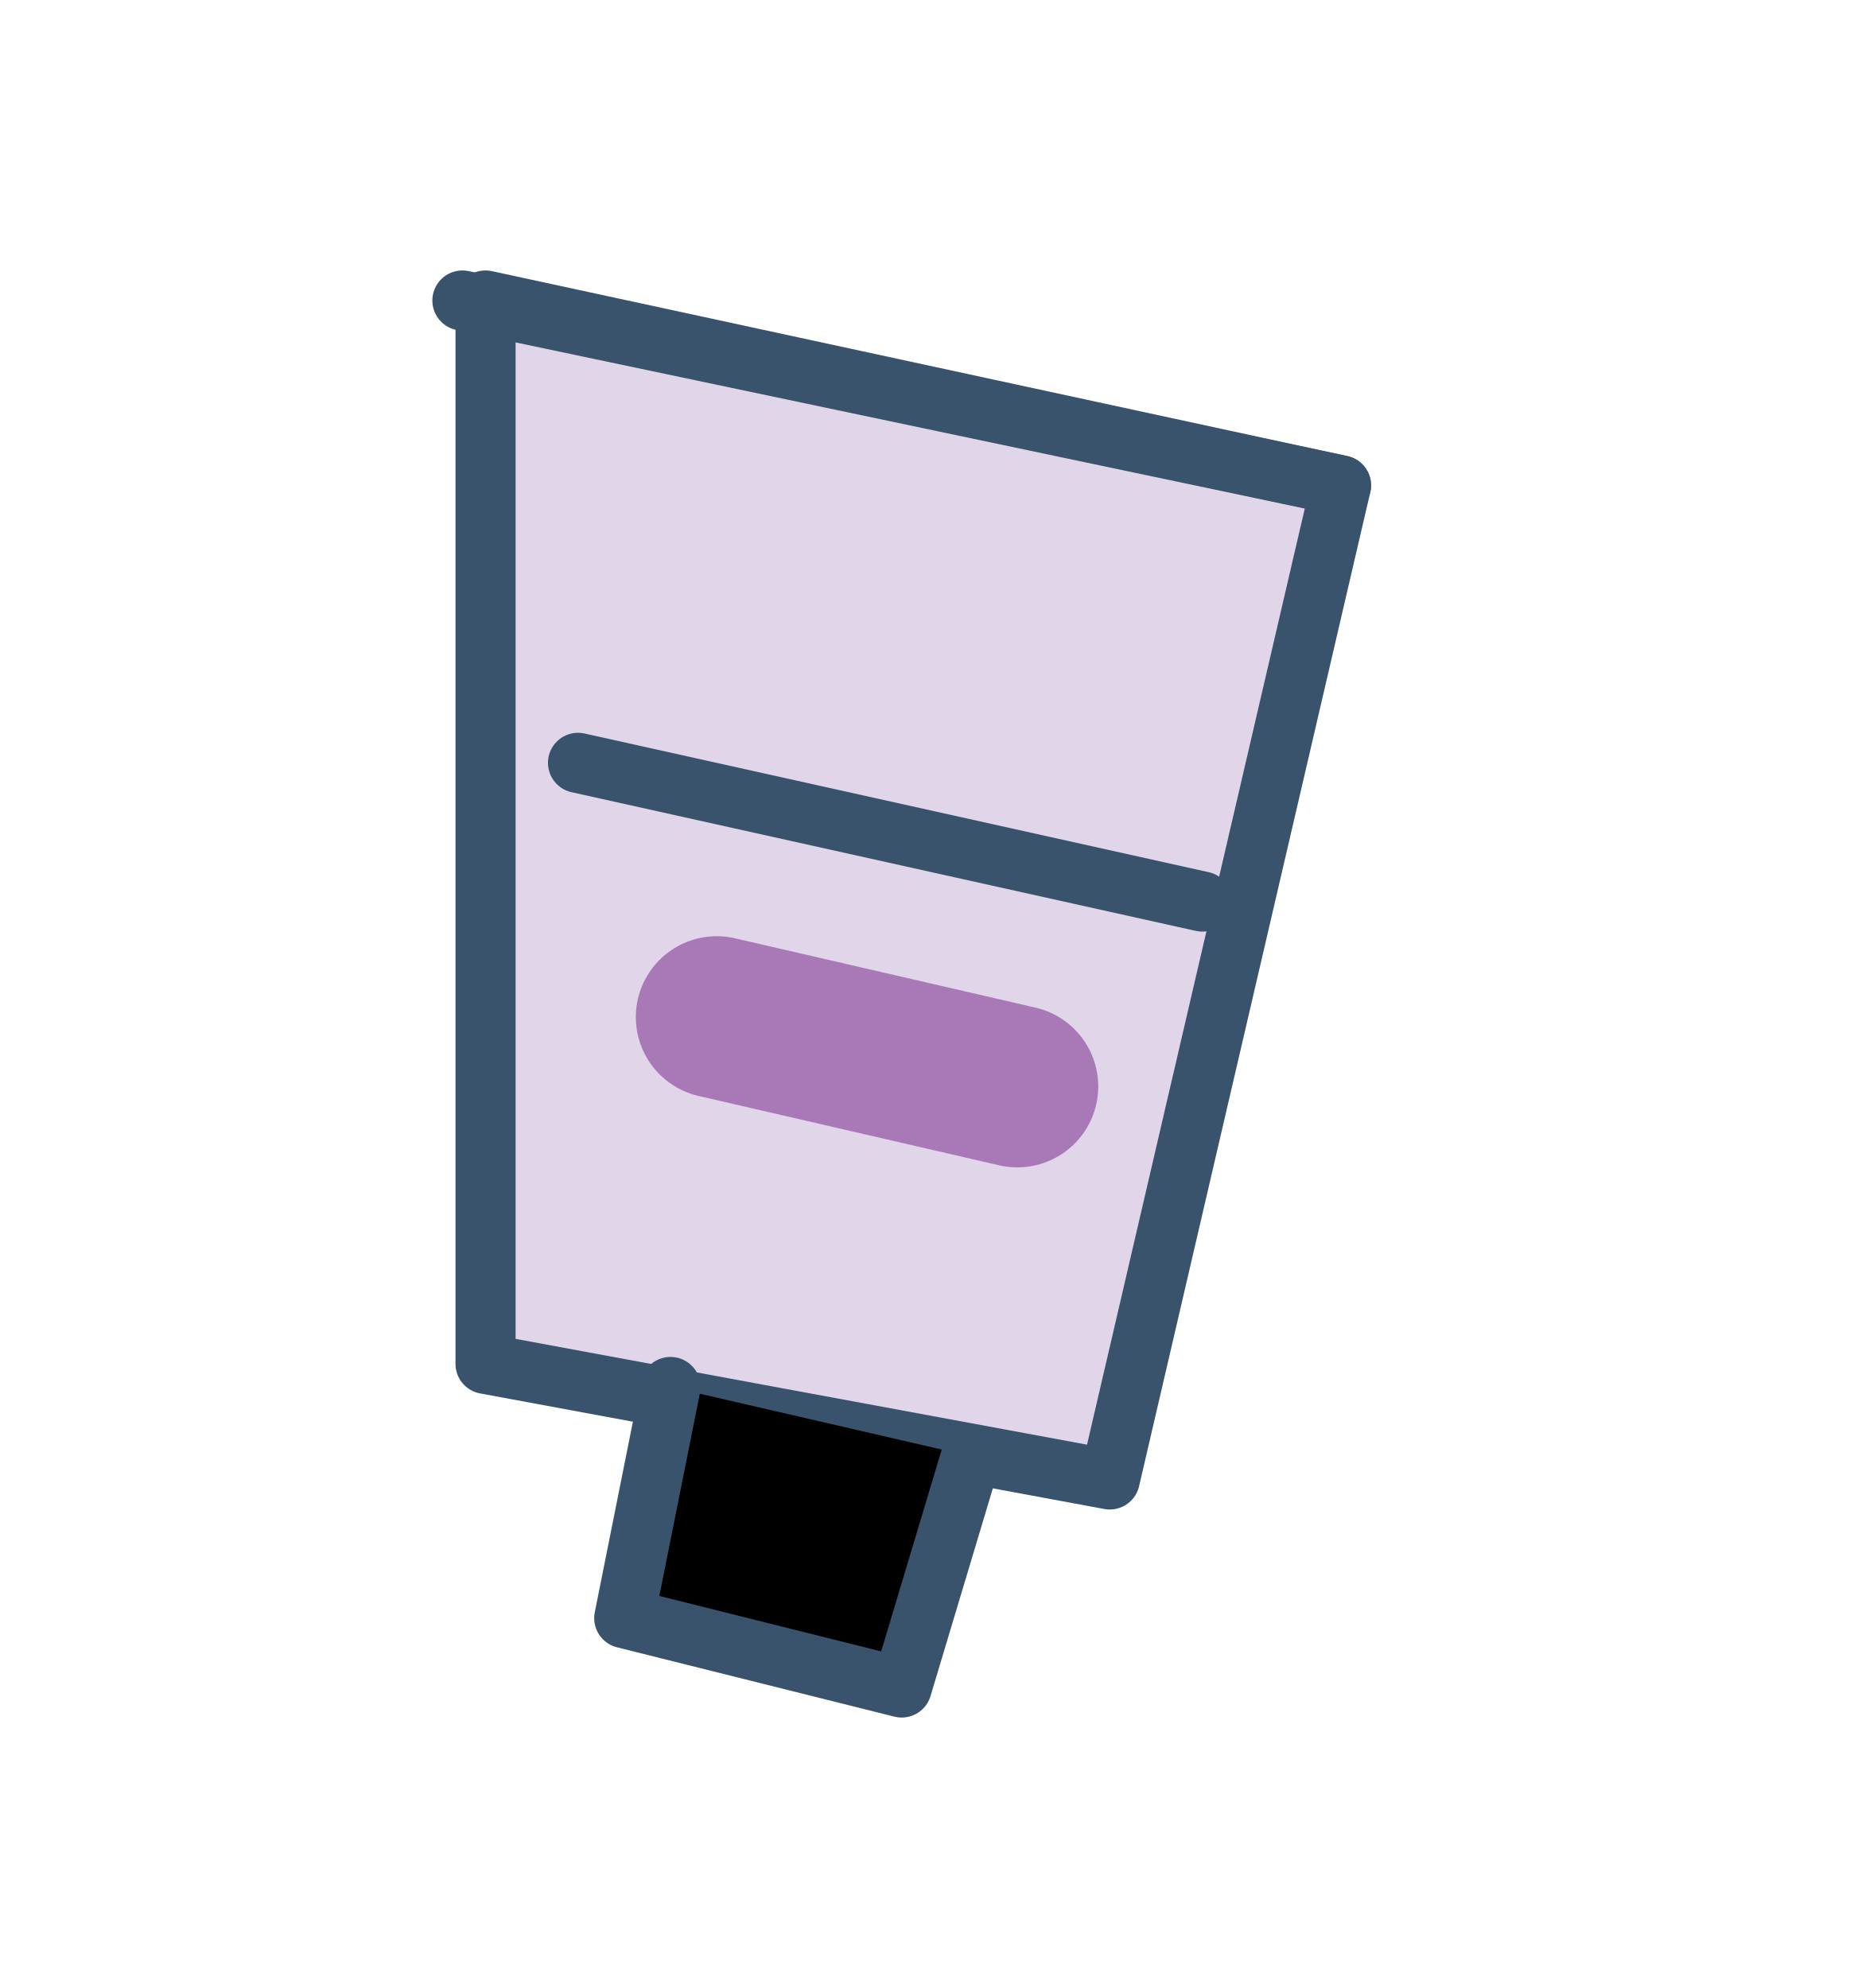
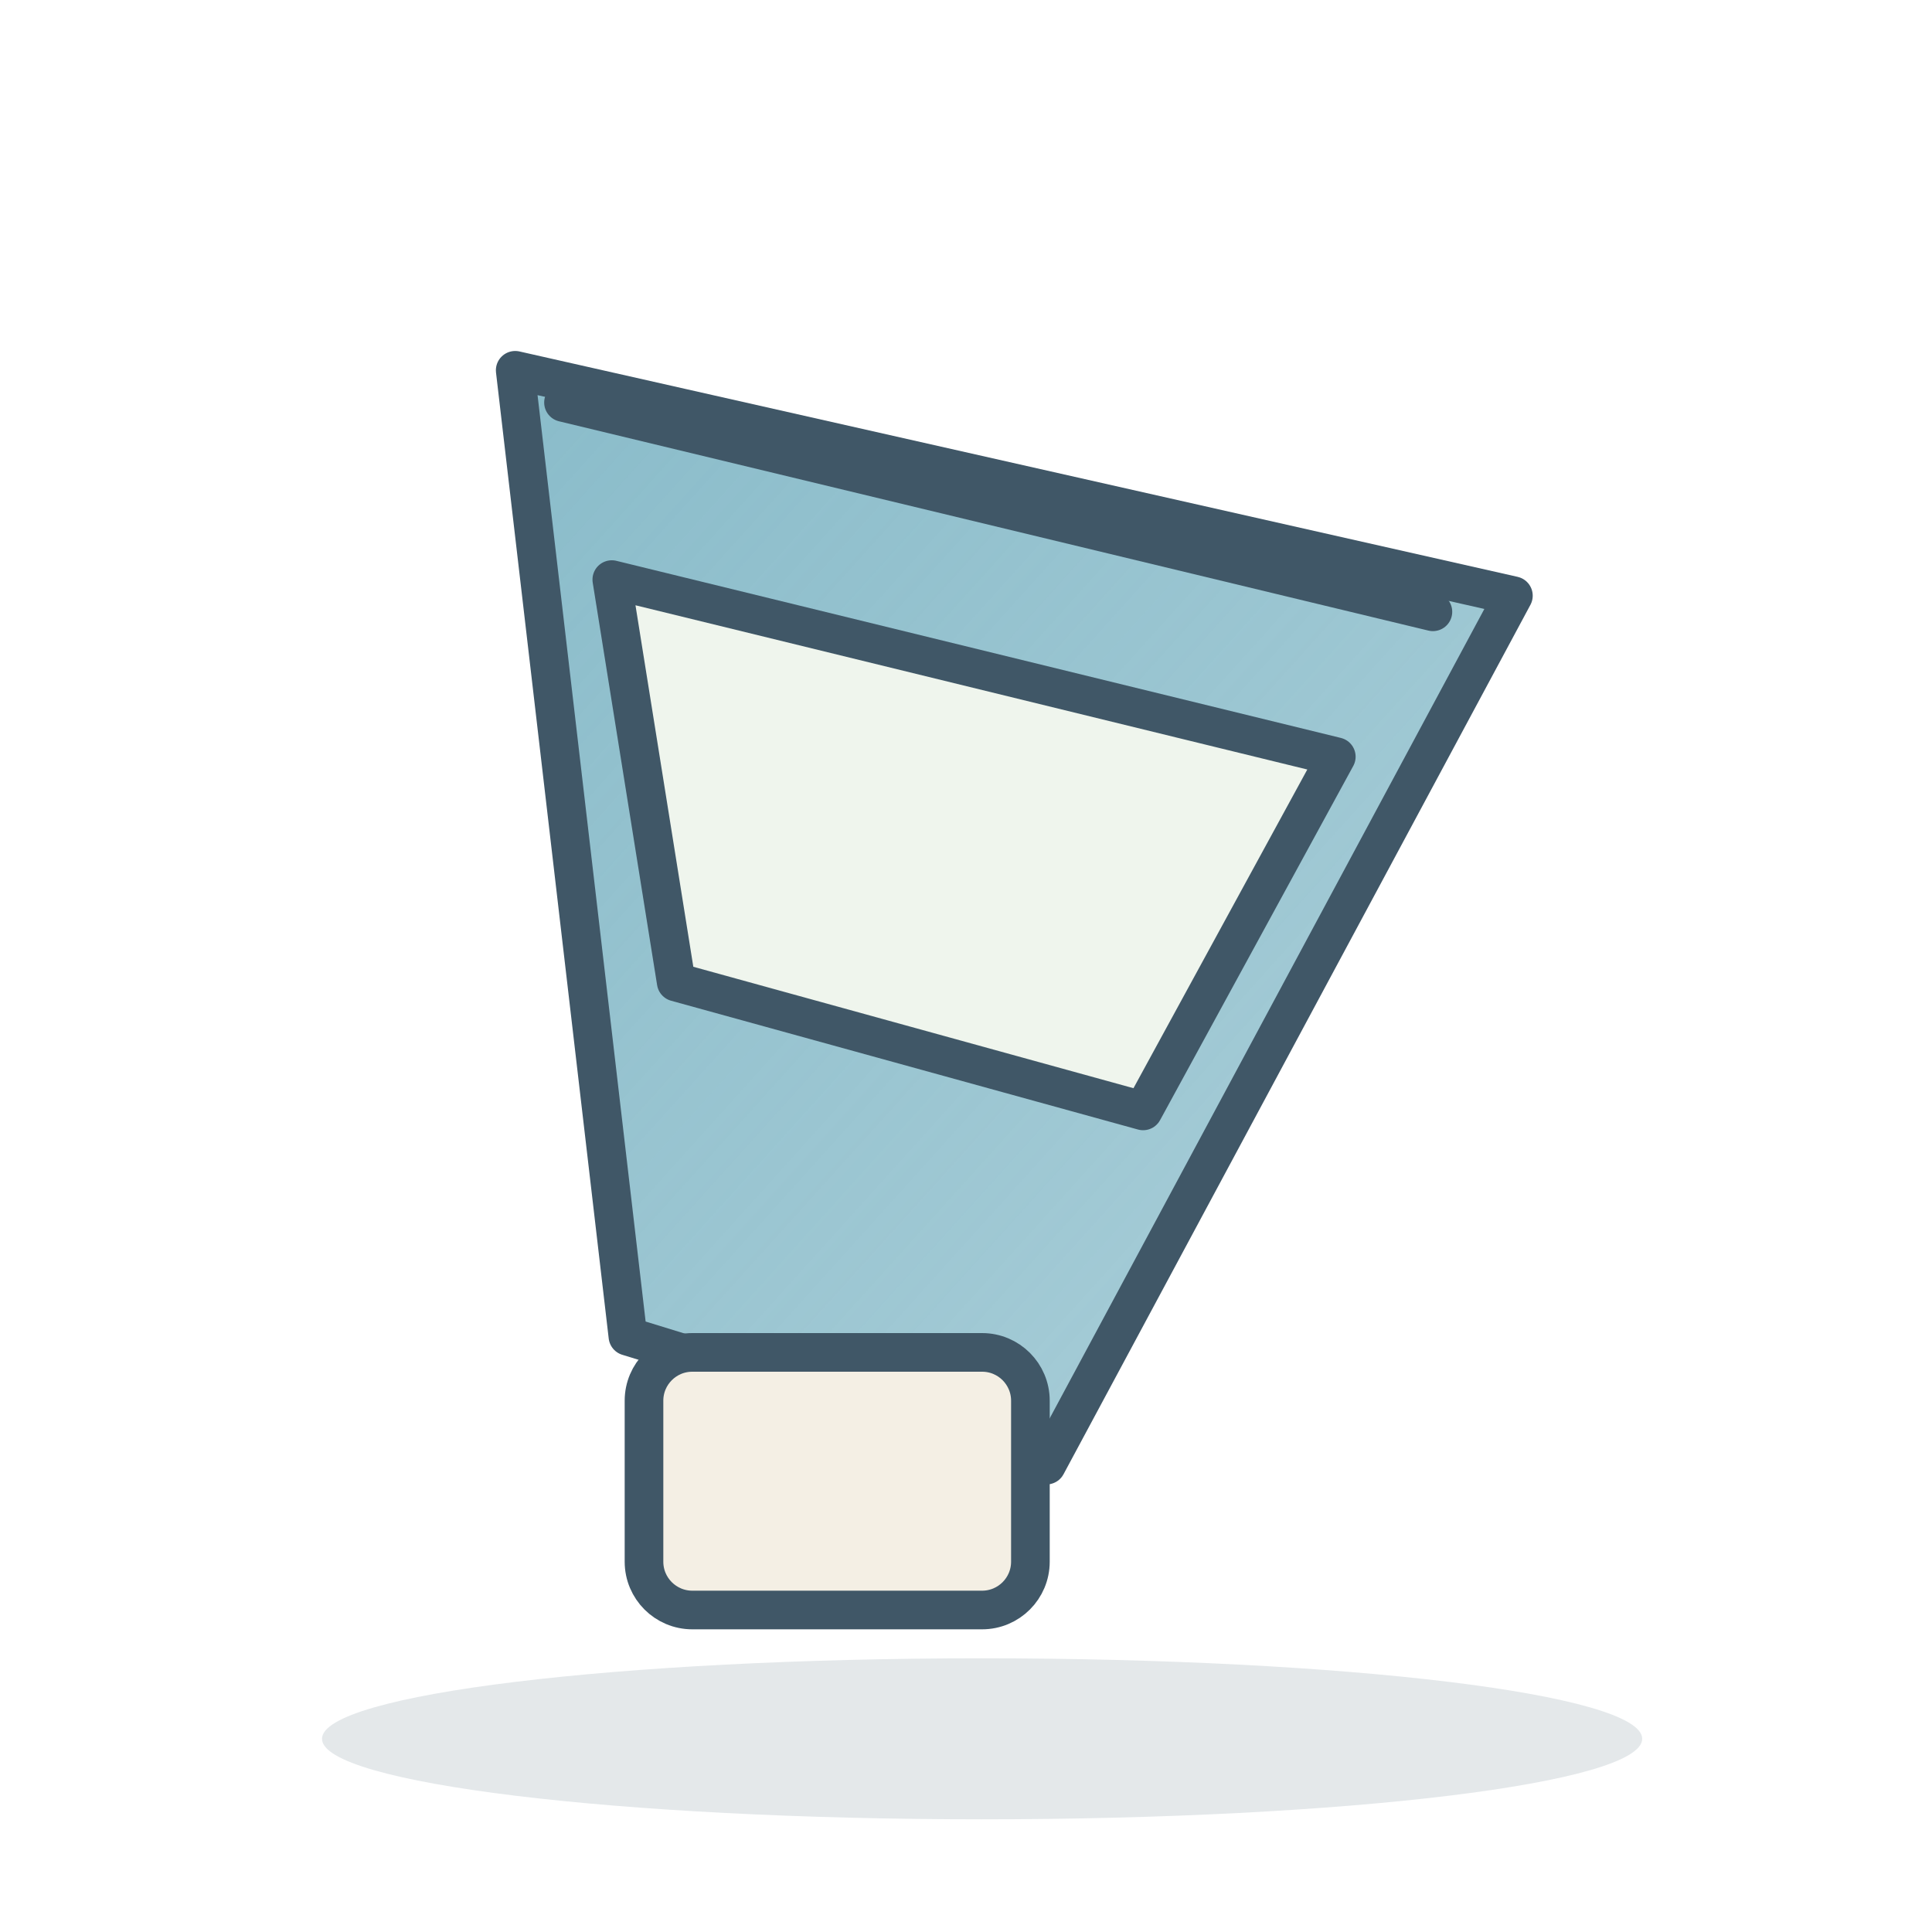
- <svg xmlns="http://www.w3.org/2000/svg" viewBox="0 0 80 86">
-   <g stroke="#38536b" stroke-width="2.6" stroke-linecap="round" stroke-linejoin="round">
-     <path d="m21 13 37 8-10 43-27-5Z" fill="#e1d6e9" />
-     <path d="m20 13 38 8M25 33l27 6M29 60l-2 10 12 3 3-10" />
-     <path d="m31 44 13 3" stroke="#a878b7" stroke-width="7" />
+ <svg xmlns="http://www.w3.org/2000/svg" viewBox="0 0 120 120" role="img">
+   <defs>
+     <linearGradient id="body" x1="0" y1="0" x2="1" y2="1">
+       <stop stop-color="#8abcca" />
+       <stop offset="1" stop-color="#8abcca" stop-opacity=".72" />
+     </linearGradient>
+   </defs>
+   <ellipse cx="61" cy="108" rx="41" ry="5" fill="#183b50" opacity=".12" />
+   <g stroke="#405767" stroke-width="2.4" stroke-linecap="round" stroke-linejoin="round">
+     <path d="M32 23 94 37 65 91 39 83Z" fill="url(#body)" />
+     <rect x="40" y="84" width="24" height="16" rx="3" fill="#f4efe4" />
+     <path d="M38 36 83 47 71 69 42 61Z" fill="#eff5ed" />
+     <path d="M35 25 89 38" fill="none" />
  </g>
</svg>
